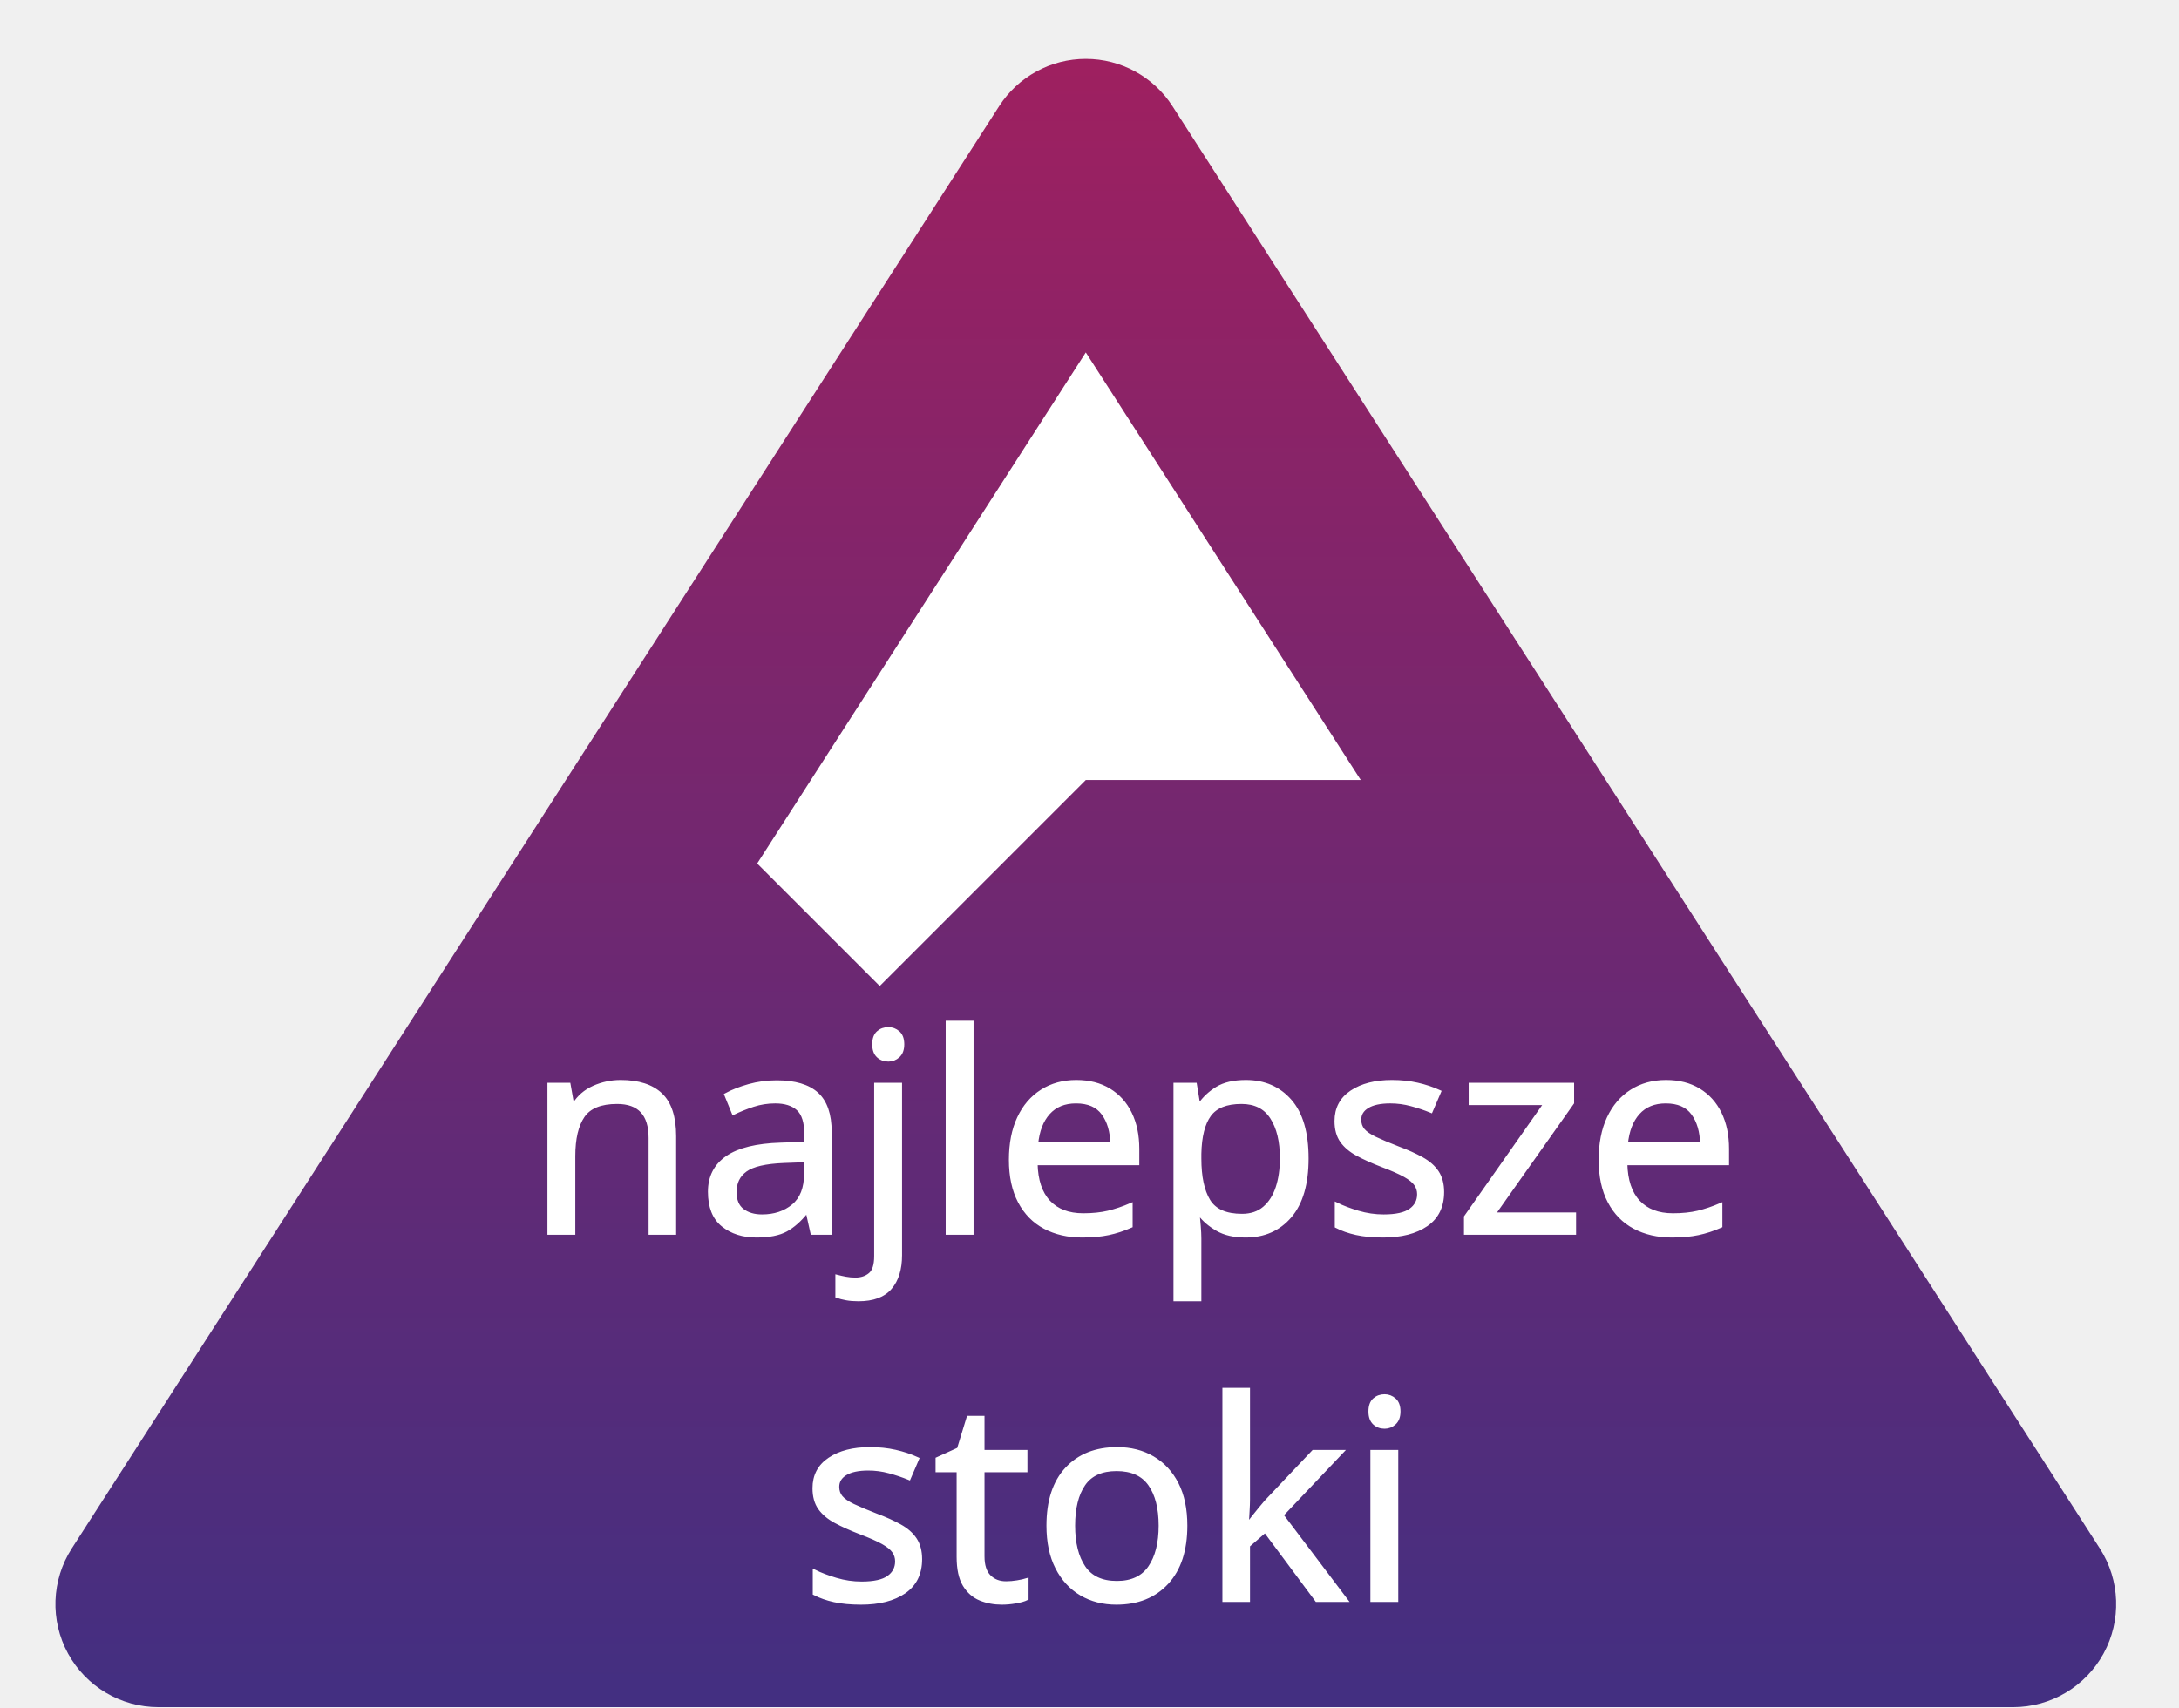
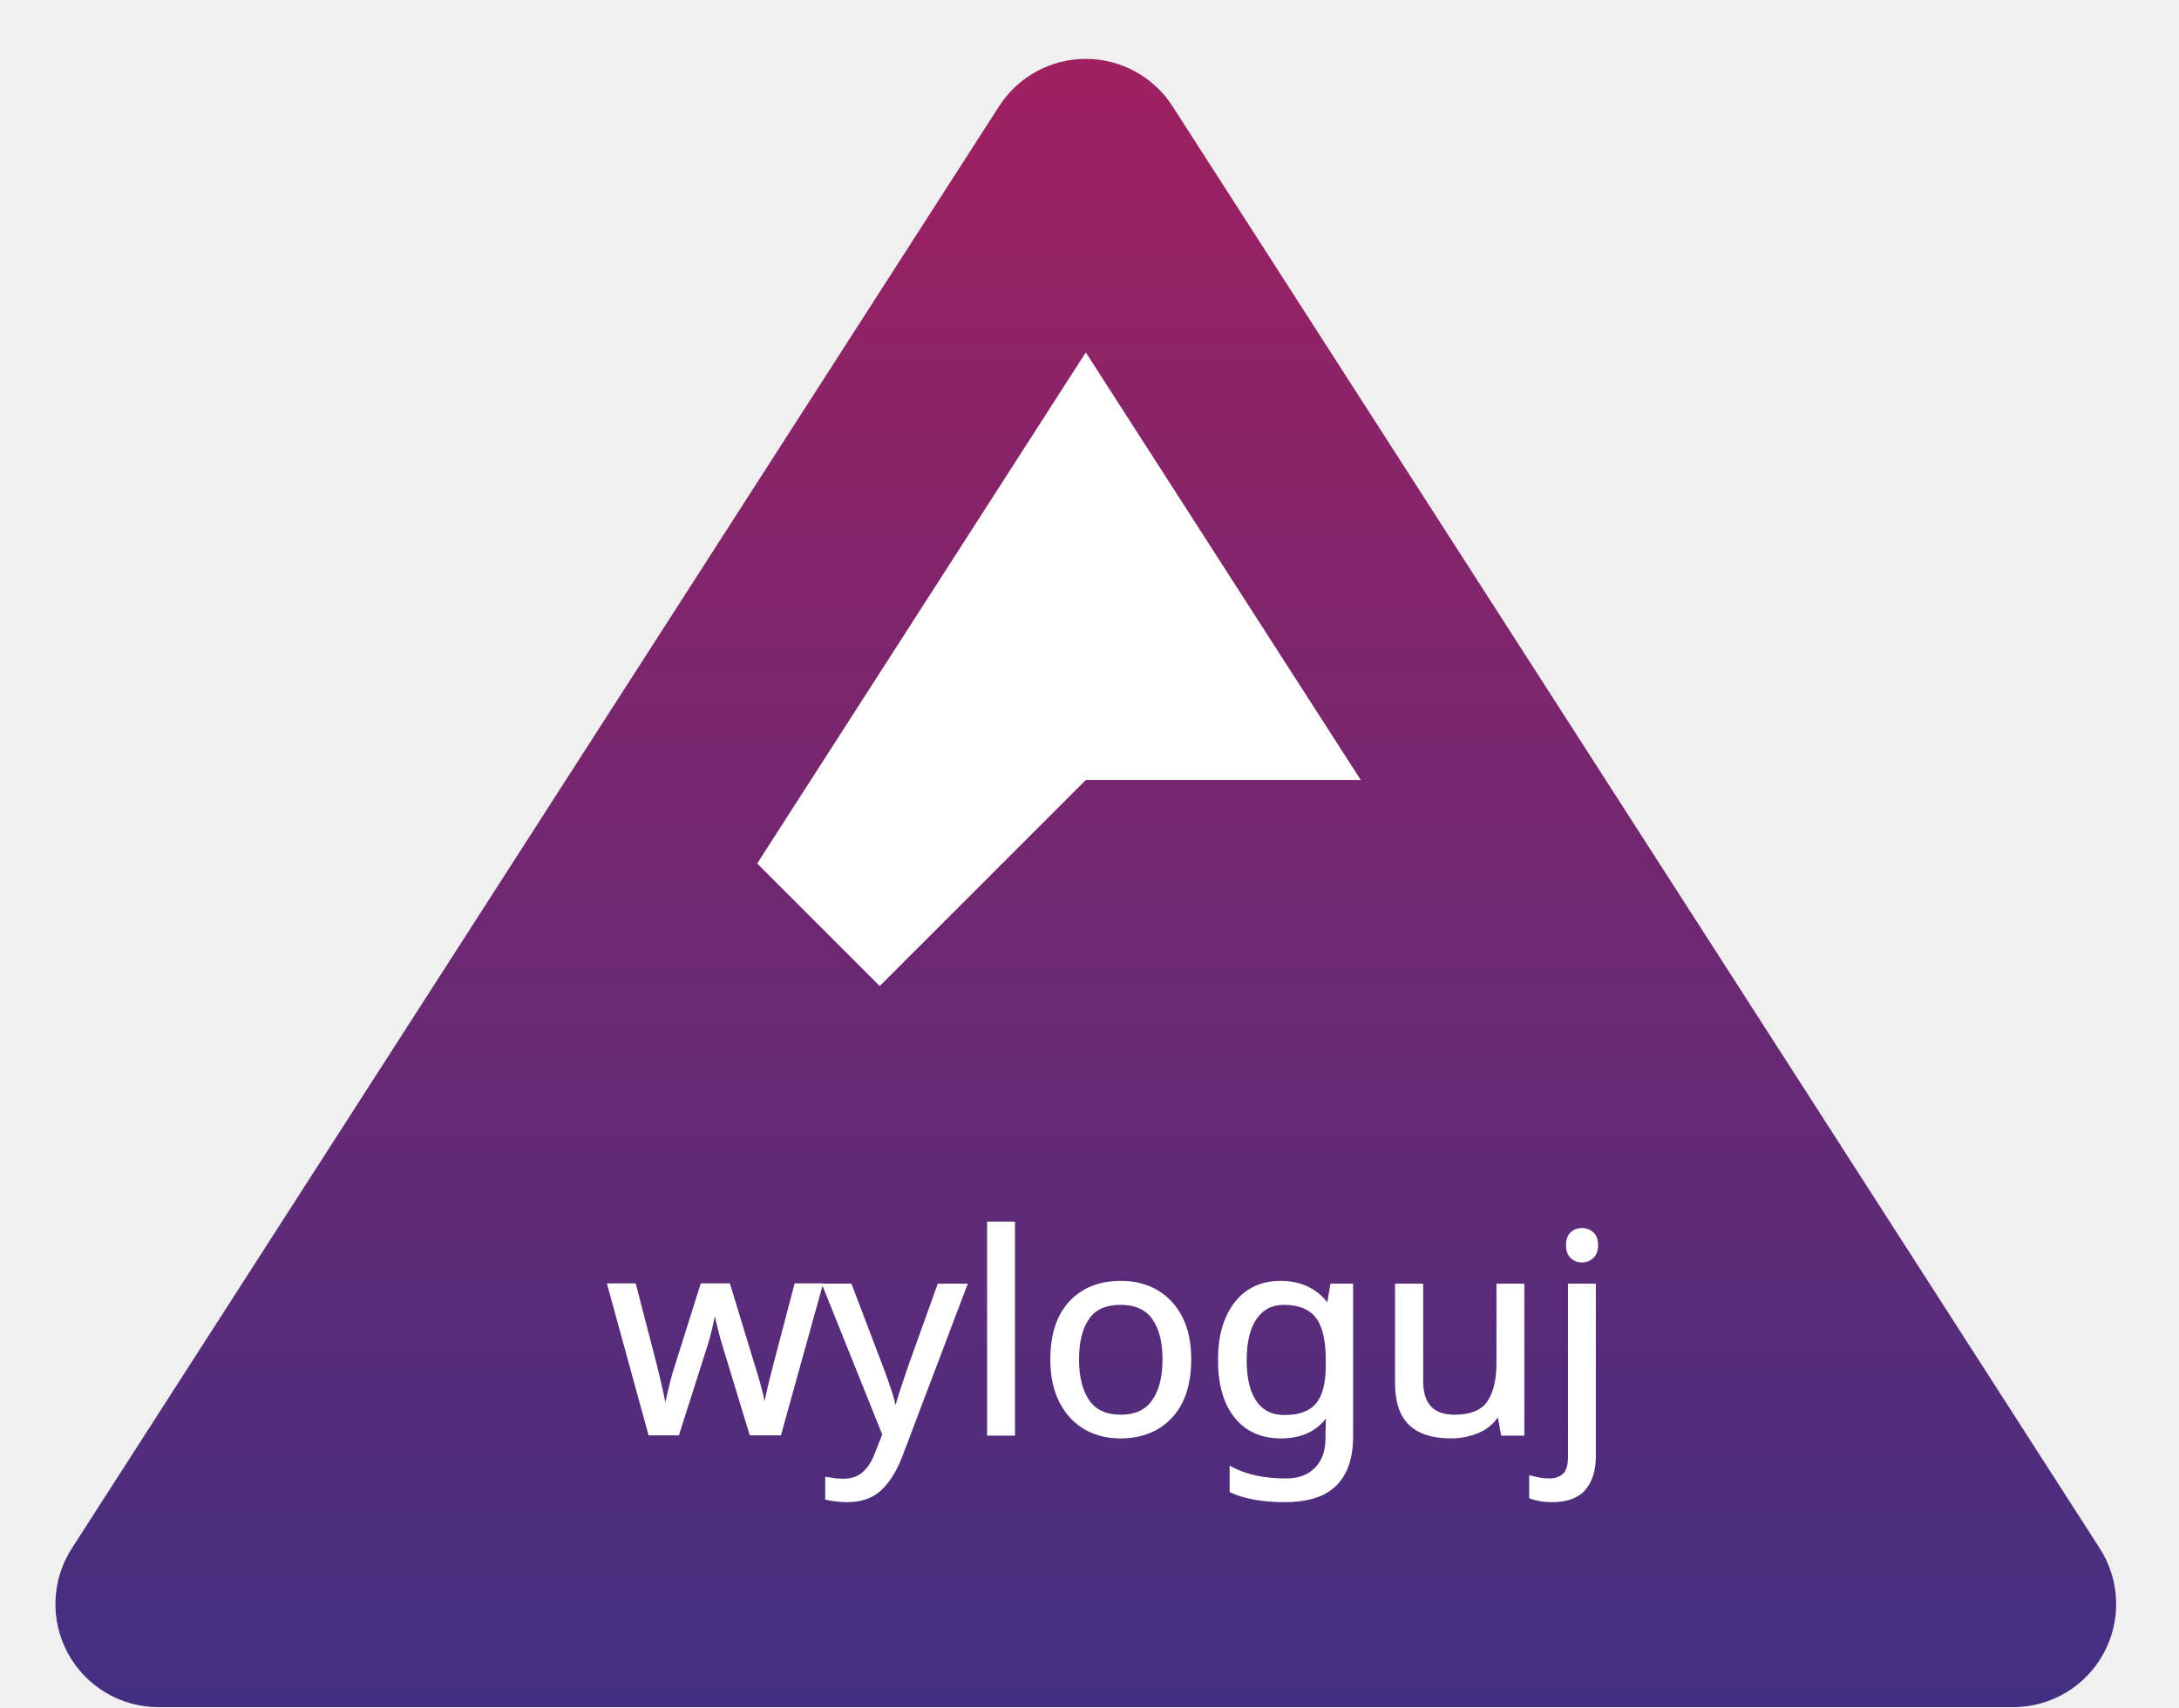
<svg xmlns="http://www.w3.org/2000/svg" id="Component_31_1" data-name="Component 31 – 1" width="629" height="492.888" viewBox="0 0 629 492.888">
  <defs>
    <linearGradient id="linear-gradient" x1="0.5" x2="0.5" y2="1" gradientUnits="objectBoundingBox">
      <stop offset="0" stop-color="#9e2060" />
      <stop offset="1" stop-color="#432f81" />
    </linearGradient>
  </defs>
  <g id="Polygon_4" data-name="Polygon 4" fill="#fff">
    <path d="M 504.851 468.522 C 502.962 468.522 501.032 468.423 499.114 468.227 L 319.938 449.92 C 318.138 449.736 316.309 449.643 314.5 449.643 C 312.691 449.643 310.862 449.736 309.062 449.92 L 129.886 468.227 C 127.969 468.422 126.039 468.522 124.149 468.522 C 118.835 468.522 113.636 467.745 108.695 466.213 C 103.981 464.751 99.504 462.603 95.388 459.831 C 87.442 454.477 81.058 446.965 76.926 438.105 C 72.812 429.284 71.178 419.631 72.202 410.19 C 72.737 405.252 73.997 400.422 75.947 395.834 C 77.997 391.01 80.817 386.442 84.329 382.256 L 184.925 262.344 C 187.71 259.025 190.088 255.368 191.993 251.476 L 267.344 97.499 C 269.68 92.726 272.633 88.394 276.122 84.624 C 279.451 81.027 283.272 77.934 287.478 75.432 C 295.565 70.62 304.91 68.076 314.5 68.076 C 324.09 68.076 333.435 70.62 341.522 75.432 C 345.728 77.934 349.549 81.027 352.878 84.624 C 356.367 88.394 359.32 92.726 361.656 97.499 L 437.007 251.476 C 438.912 255.368 441.29 259.025 444.075 262.344 L 544.671 382.256 C 548.182 386.442 551.002 391.01 553.052 395.832 C 555.002 400.42 556.262 405.25 556.797 410.188 C 557.82 419.628 556.186 429.281 552.072 438.102 C 547.94 446.962 541.556 454.475 533.61 459.829 C 529.495 462.602 525.018 464.75 520.304 466.212 C 515.363 467.745 510.164 468.522 504.851 468.522 Z" stroke="none" />
    <path d="M 314.5 68.576 C 304.999 68.576 295.744 71.095 287.734 75.861 C 283.568 78.34 279.785 81.402 276.489 84.963 C 273.033 88.698 270.107 92.989 267.793 97.719 L 192.442 251.696 C 190.519 255.624 188.119 259.315 185.308 262.666 L 84.712 382.578 C 81.232 386.726 78.438 391.252 76.407 396.029 C 74.476 400.572 73.229 405.354 72.699 410.244 C 71.685 419.594 73.304 429.155 77.379 437.894 C 81.473 446.671 87.797 454.113 95.668 459.416 C 99.743 462.161 104.175 464.287 108.843 465.735 C 113.736 467.252 118.885 468.022 124.149 468.022 C 126.022 468.022 127.935 467.923 129.835 467.729 L 309.011 449.422 C 310.827 449.237 312.674 449.143 314.5 449.143 C 316.326 449.143 318.173 449.237 319.989 449.422 L 499.165 467.729 C 501.065 467.923 502.978 468.022 504.851 468.022 C 510.114 468.022 515.263 467.252 520.155 465.735 C 524.823 464.287 529.255 462.161 533.33 459.416 C 541.201 454.113 547.525 446.67 551.618 437.892 C 555.694 429.153 557.313 419.592 556.3 410.242 C 555.77 405.353 554.522 400.571 552.592 396.028 C 550.561 391.251 547.767 386.725 544.288 382.578 L 443.692 262.666 C 440.881 259.315 438.481 255.624 436.558 251.695 L 361.207 97.719 C 358.893 92.989 355.967 88.698 352.511 84.963 C 349.215 81.402 345.432 78.339 341.266 75.861 C 333.256 71.095 324.001 68.576 314.5 68.576 M 314.5 67.576 C 333.457 67.576 352.415 77.477 362.105 97.279 L 437.456 251.256 C 439.345 255.115 441.696 258.731 444.458 262.023 L 545.054 381.935 C 575.639 418.393 546.404 473.561 499.063 468.724 L 319.887 450.417 C 316.305 450.051 312.695 450.051 309.113 450.417 L 129.937 468.724 C 127.978 468.924 126.043 469.022 124.149 469.022 C 80.272 469.022 54.627 416.884 83.946 381.935 L 184.542 262.023 C 187.304 258.731 189.655 255.115 191.544 251.256 L 266.895 97.28 C 276.585 77.477 295.543 67.576 314.5 67.576 Z" stroke="none" fill="#707070" />
  </g>
  <g id="Icon_awesome-mountain" data-name="Icon awesome-mountain" transform="translate(16 17)">
    <path id="Icon_awesome-mountain-2" data-name="Icon awesome-mountain" d="M590.141,430.065,322.454,13.663a29.742,29.742,0,0,0-50.043,0L4.724,430.065a29.738,29.738,0,0,0,25.021,45.823H565.119a29.742,29.742,0,0,0,25.021-45.823ZM297.433,84.749,376.8,208.2H297.433l-59.486,59.486-35.376-35.376Z" transform="translate(0)" fill="url(#linear-gradient)" />
  </g>
-   <text id="najlepsze_stoki" data-name="najlepsze stoki" transform="translate(314.5 356)" fill="#fff" stroke="#fff" stroke-width="1" font-size="80" font-family="SegoeUI, Segoe UI">
-     <tspan x="-162.773" y="0">najlepsze</tspan>
-     <tspan x="-83.535" y="106">stoki</tspan>
+   <text id="wyloguj" data-name="wyloguj" transform="translate(314.5 356)" fill="#fff" stroke="#fff" stroke-width="1" font-size="80" font-family="SegoeUI, Segoe UI">
+     <tspan x="-162.773" y="0"> </tspan>
+     <tspan x="-139.535" y="58">wyloguj</tspan>
  </text>
</svg>
